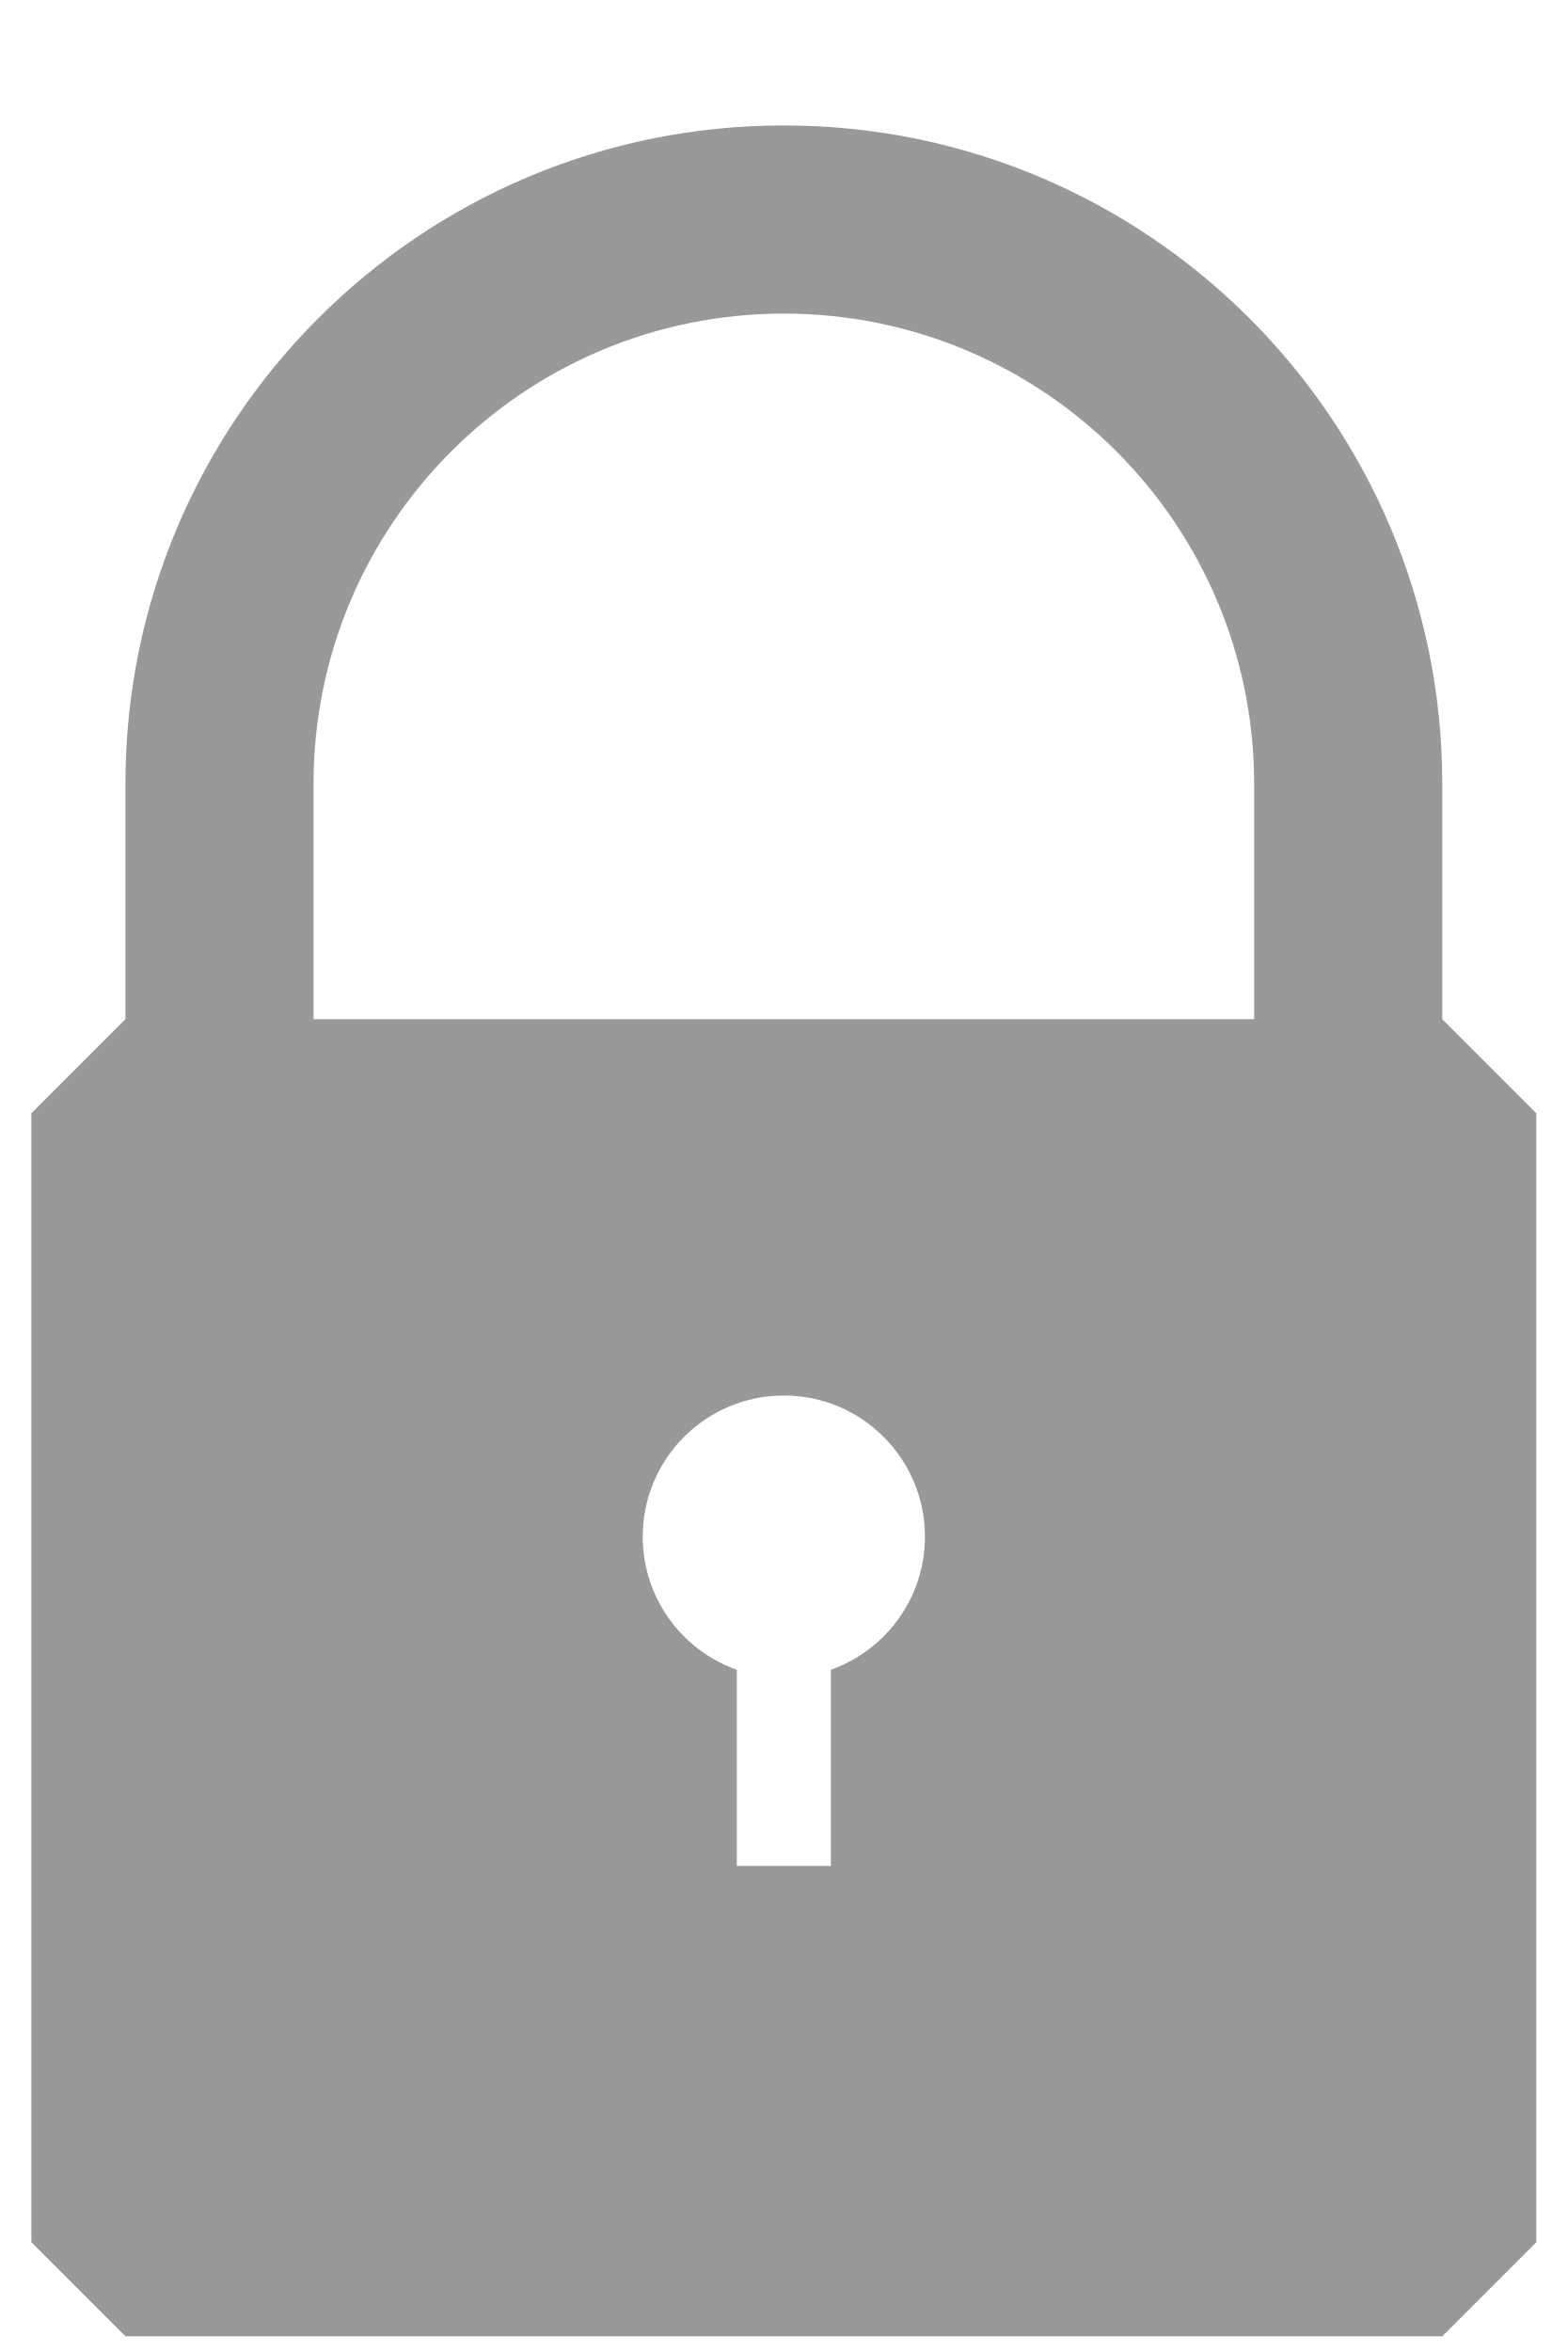
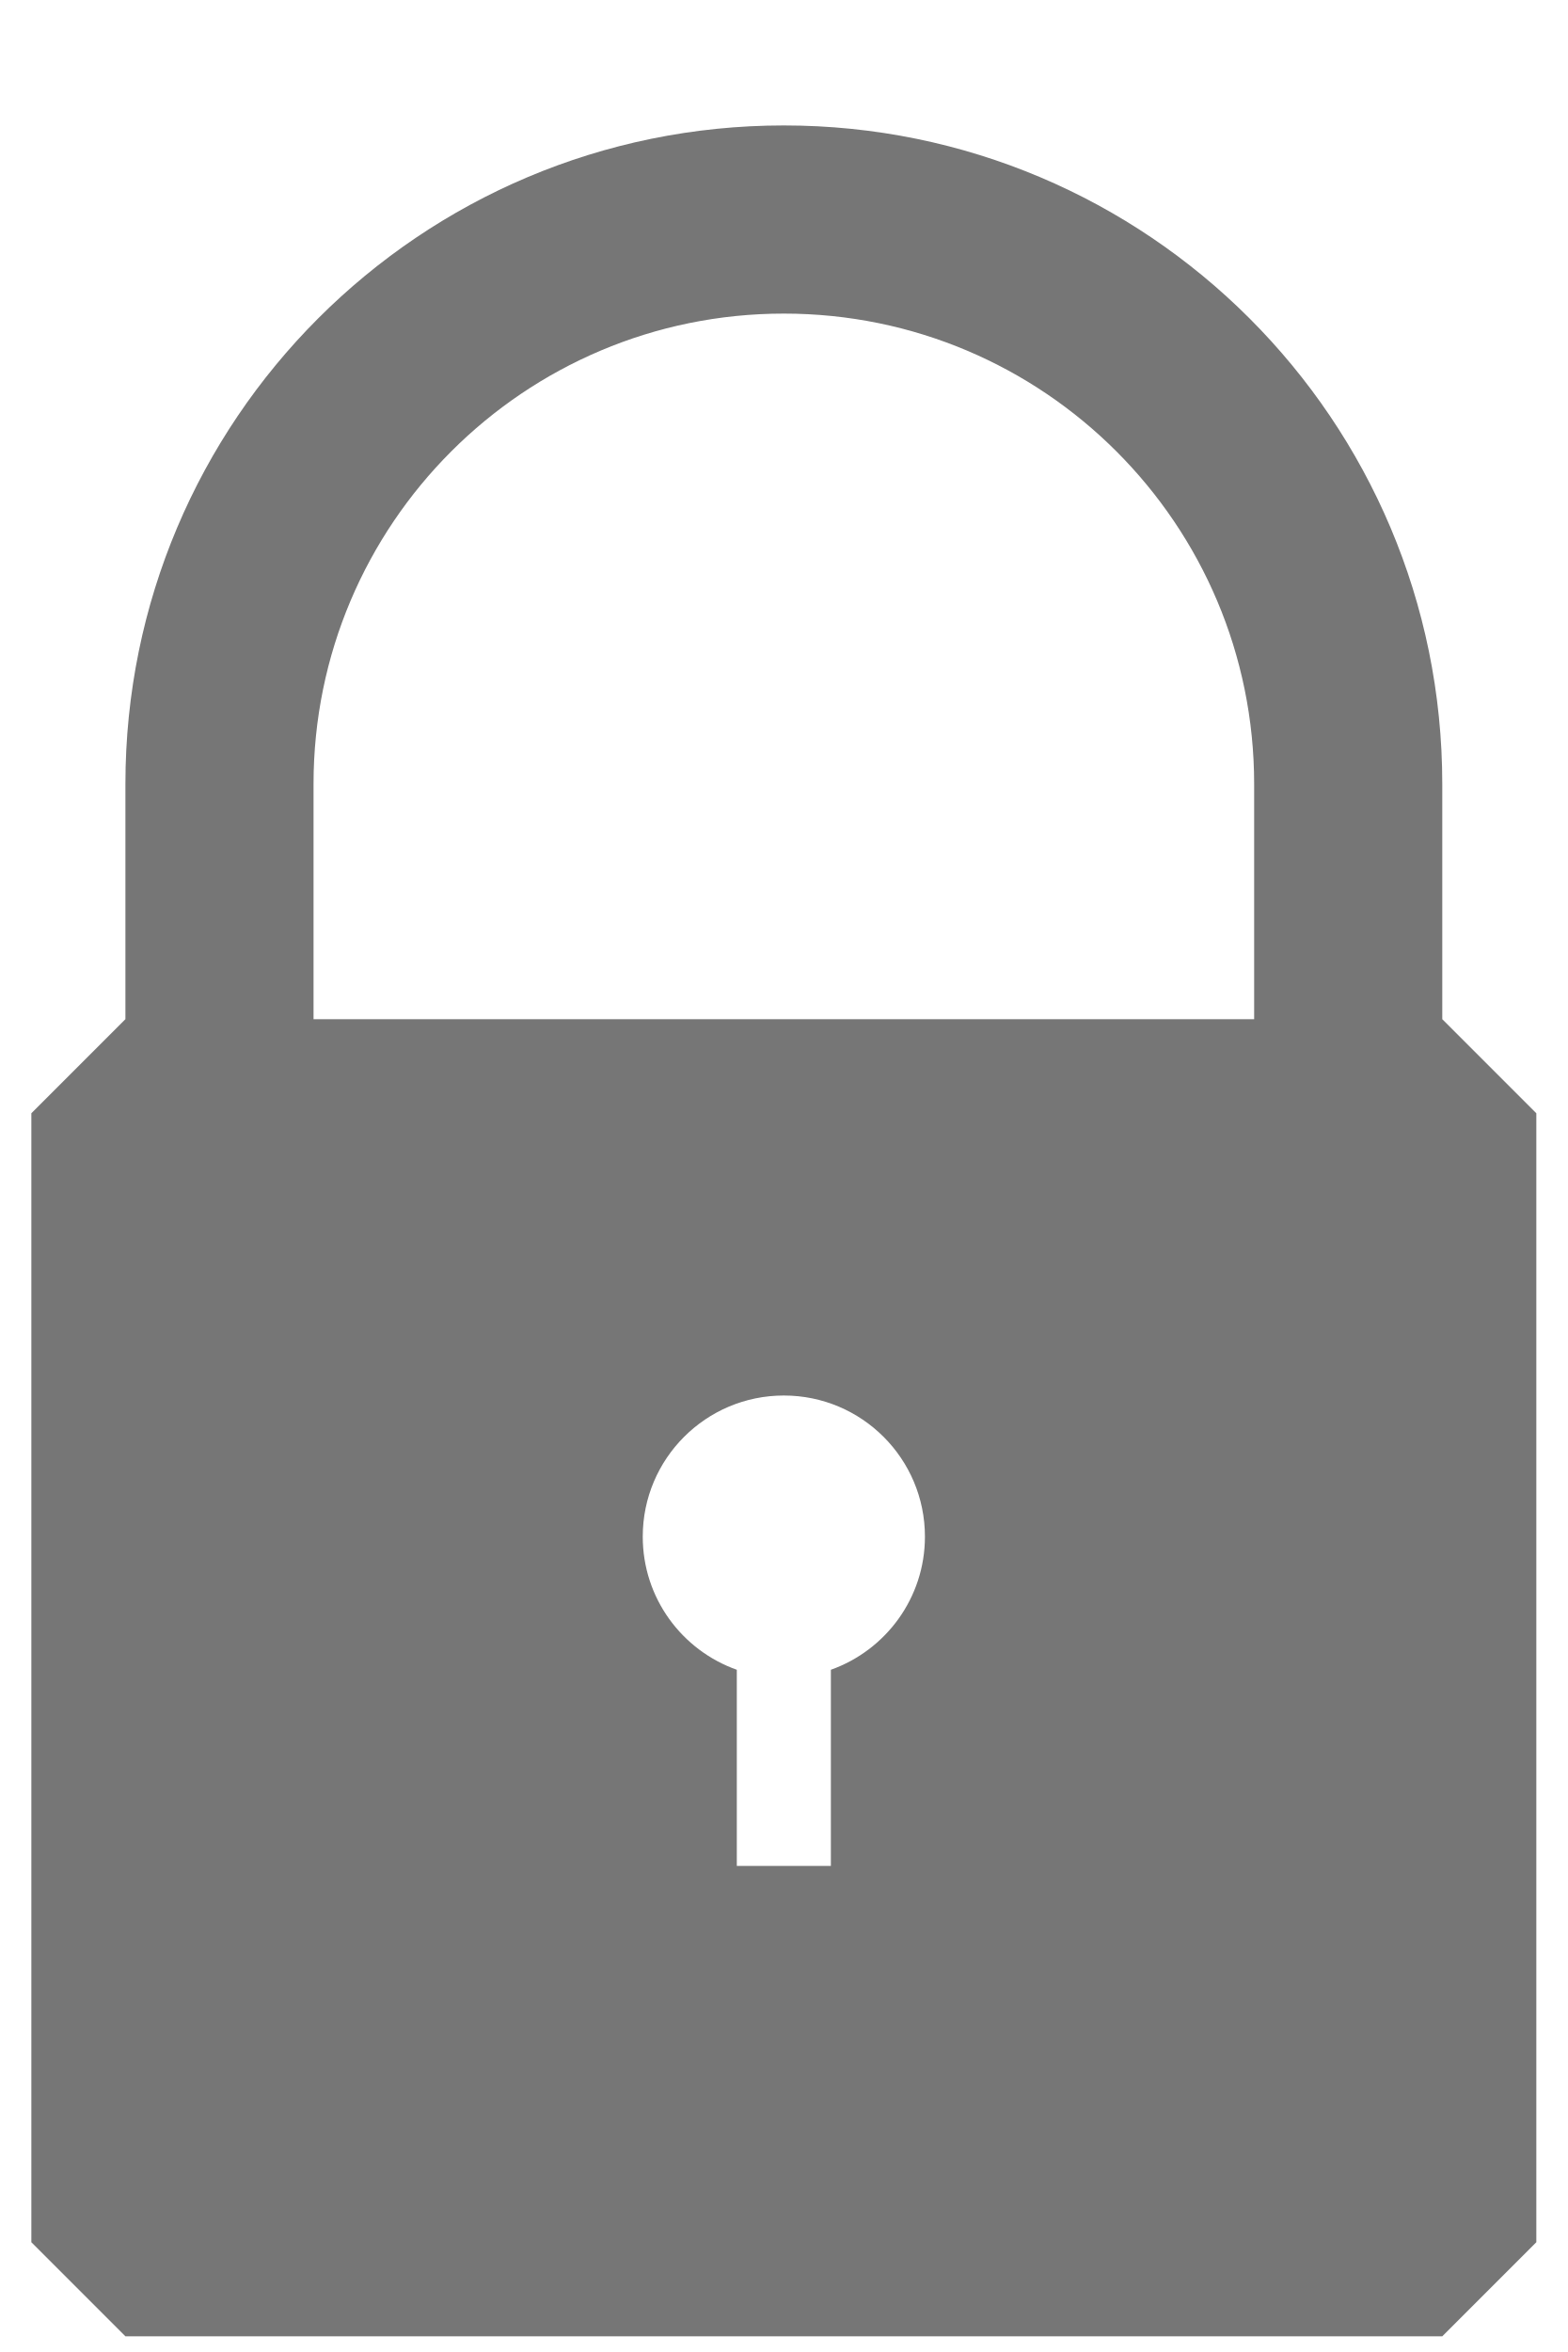
<svg xmlns="http://www.w3.org/2000/svg" width="10" height="15" viewBox="0 0 10 15" fill="none">
-   <path fill-rule="evenodd" clip-rule="evenodd" d="M2 5C2 3.343 3.343 2 5 2C6.657 2 8 3.343 8 5H9.2C9.2 2.68 7.32 0.8 5 0.8C2.68 0.8 0.8 2.68 0.8 5H2ZM0.8 5V6.5L0.2 7.1V14.3L0.8 14.9H9.2L9.8 14.3V7.1L9.2 6.5L9.2 5H8V6.5H2V5H0.8ZM5.9 9.8C5.9 10.192 5.649 10.525 5.3 10.649V11.9H4.7V10.649C4.35 10.525 4.1 10.192 4.1 9.8C4.1 9.303 4.503 8.9 5 8.9C5.497 8.9 5.9 9.303 5.9 9.8Z" fill="#999999" />
+   <path fill-rule="evenodd" clip-rule="evenodd" d="M2 5C2 3.343 3.343 2 5 2C6.657 2 8 3.343 8 5H9.2C9.2 2.68 7.32 0.8 5 0.8C2.68 0.8 0.8 2.68 0.8 5H2ZM0.8 5V6.5L0.2 7.1V14.3L0.8 14.9H9.2L9.8 14.3V7.1L9.2 6.5L9.2 5H8V6.5H2V5H0.8ZM5.9 9.8C5.9 10.192 5.649 10.525 5.3 10.649V11.9H4.7V10.649C4.35 10.525 4.1 10.192 4.1 9.8C4.1 9.303 4.503 8.9 5 8.9C5.497 8.9 5.9 9.303 5.9 9.8Z" fill="#767676" />
</svg>
